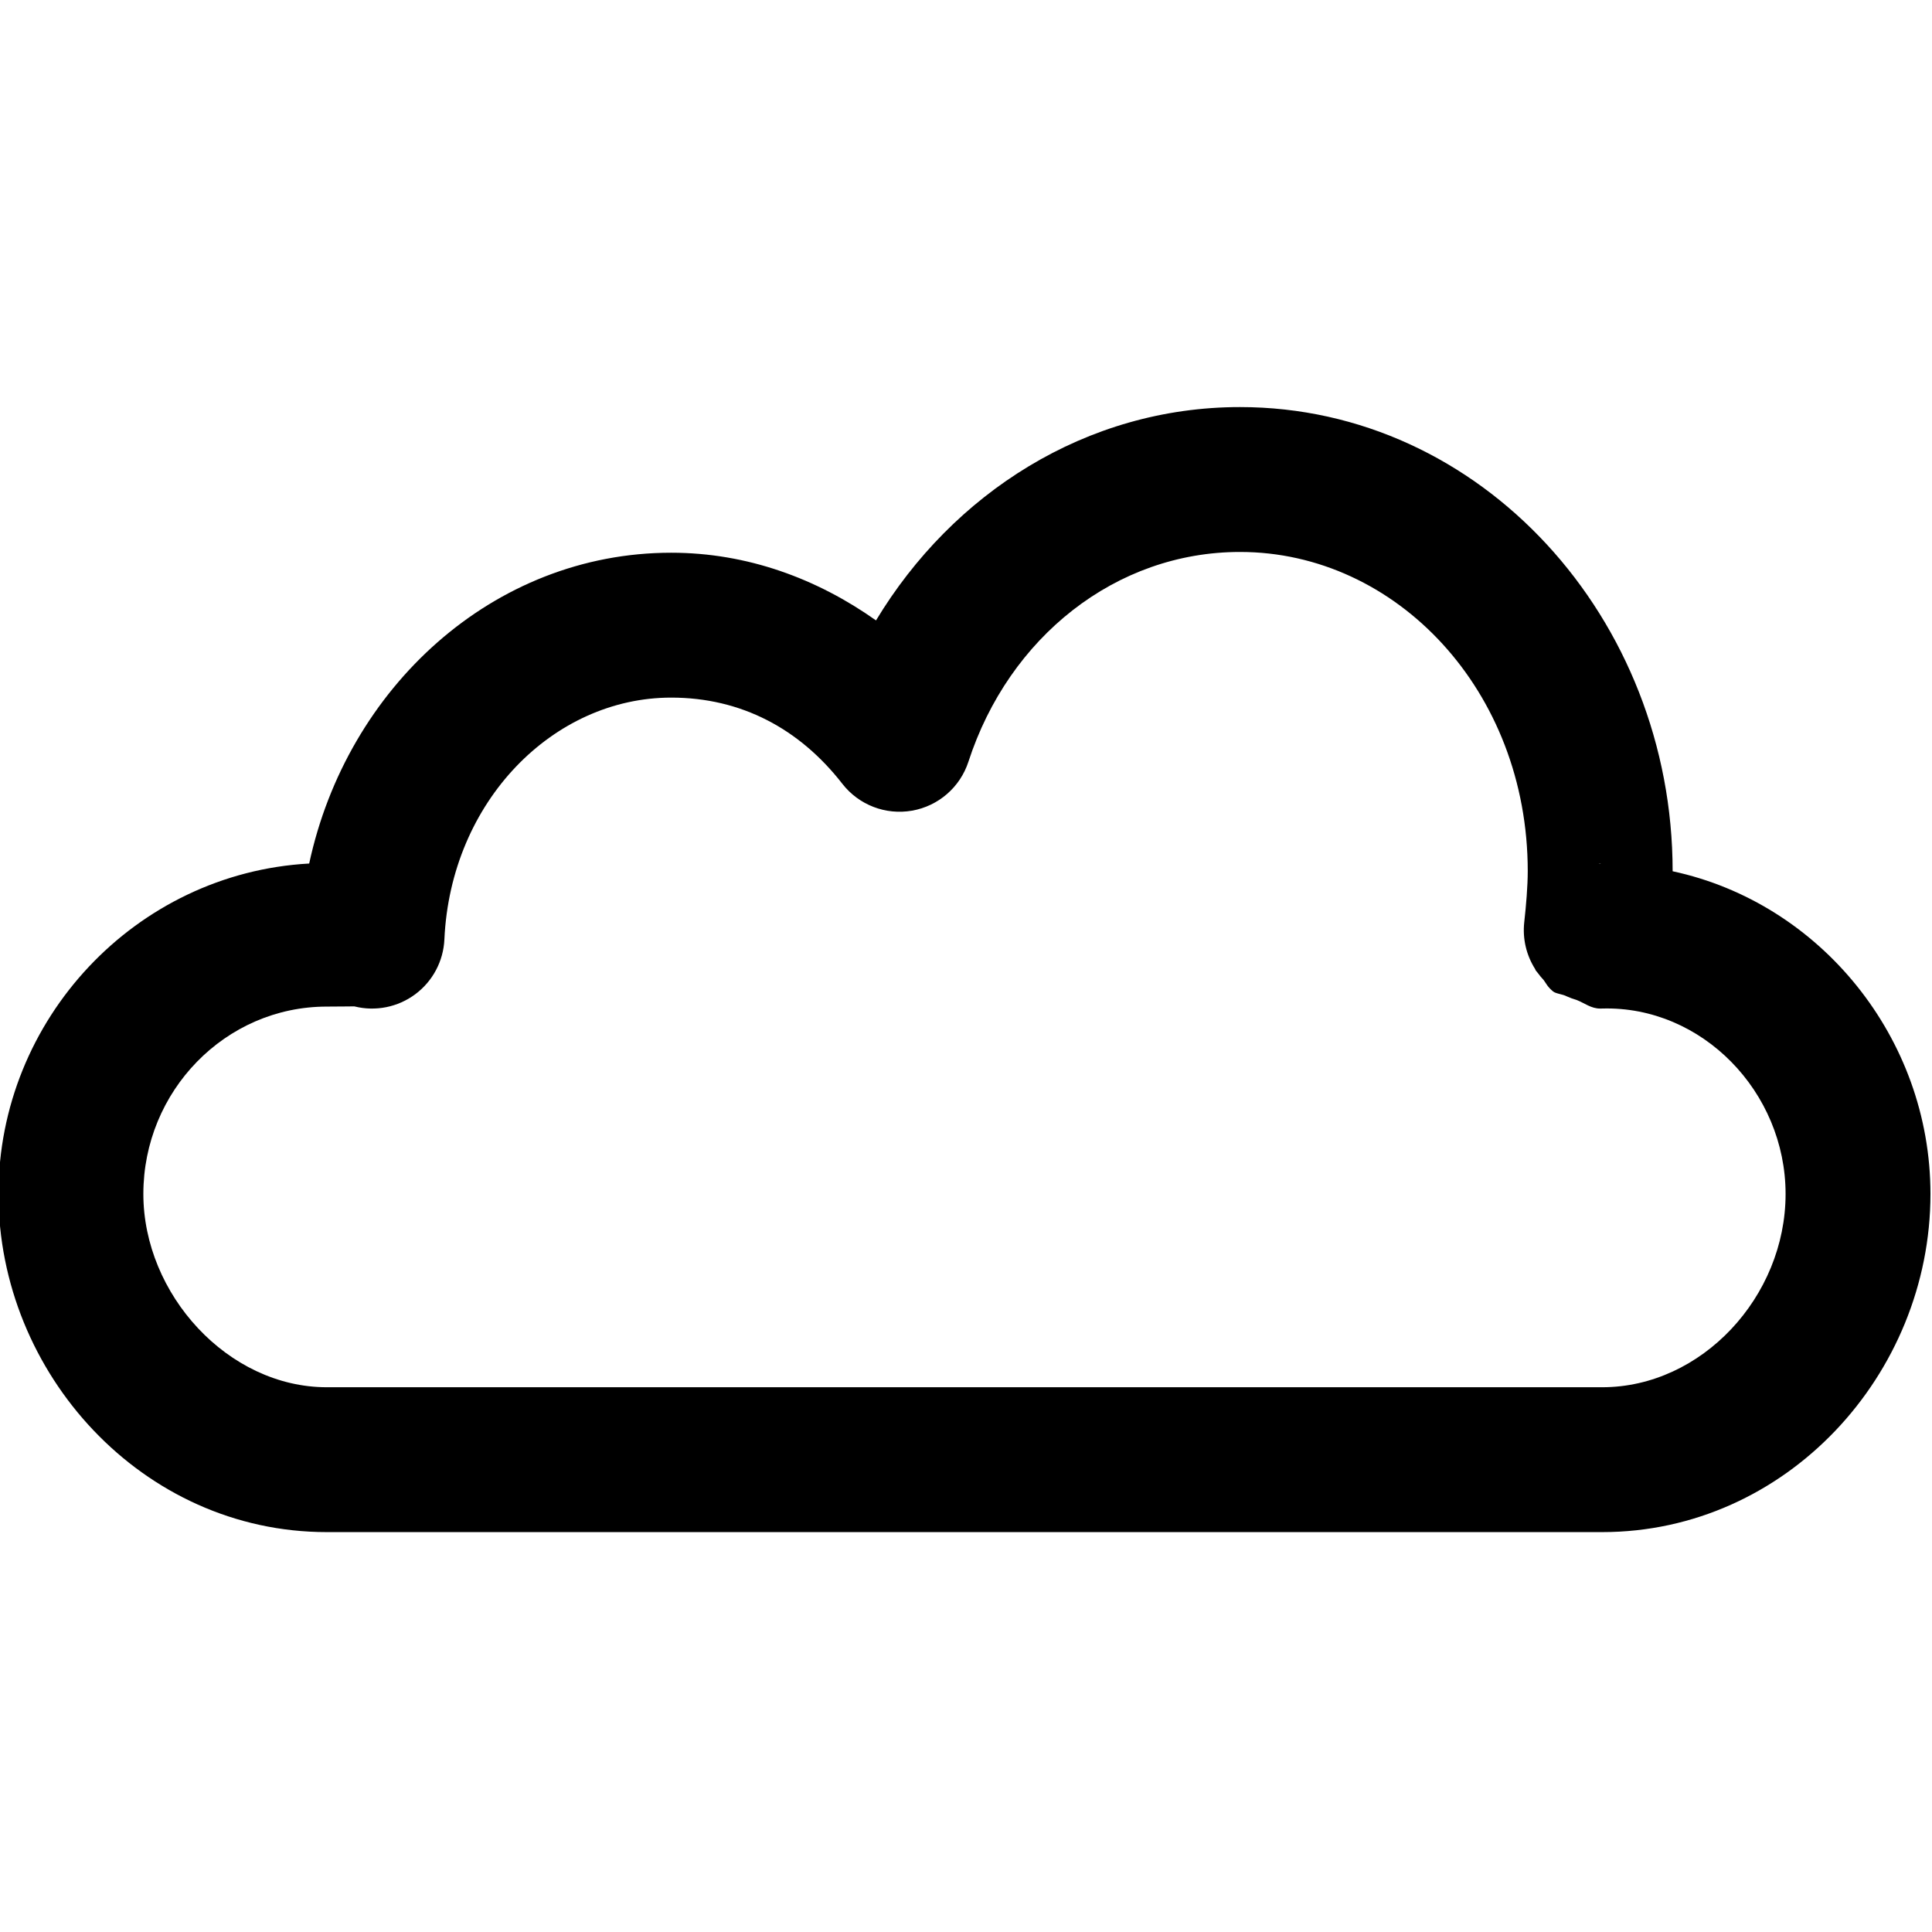
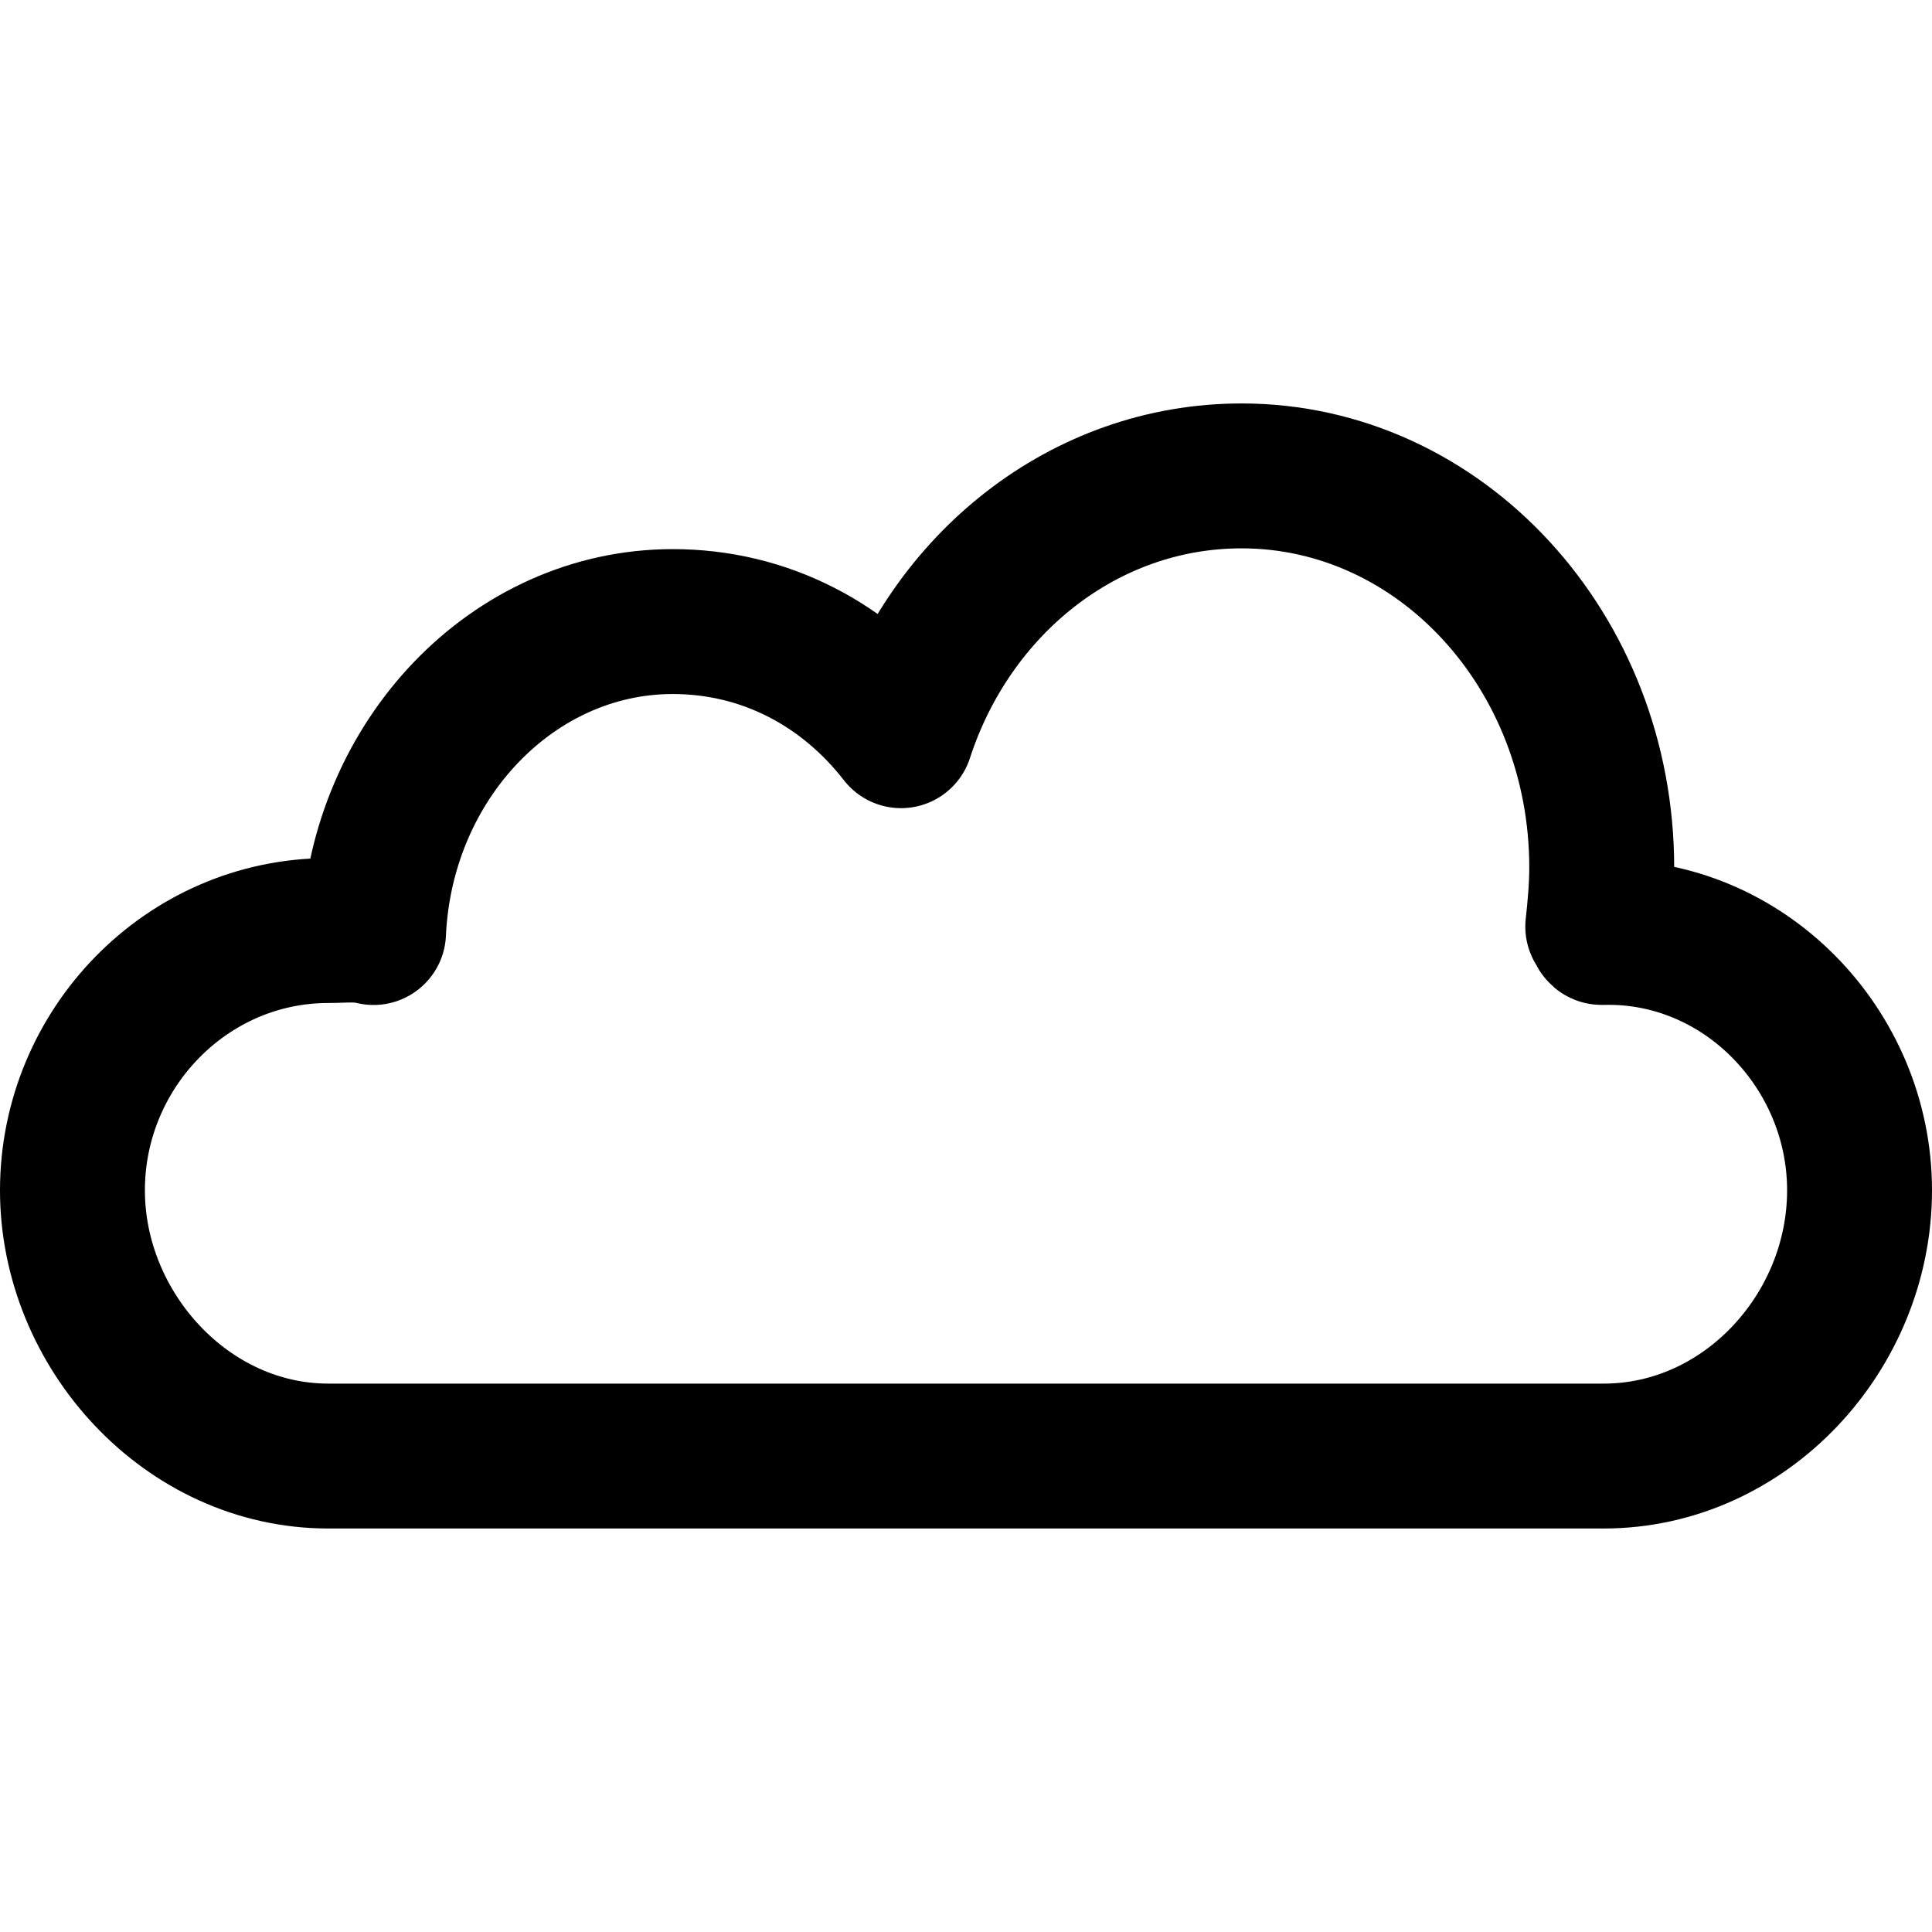
- <svg xmlns="http://www.w3.org/2000/svg" xmlns:ns1="&amp;#38;ns_ai;" version="1.1" id="Layer_1" x="0px" y="0px" viewBox="0 0 40 40" xml:space="preserve" width="40" height="40">
+ <svg xmlns="http://www.w3.org/2000/svg" version="1.1" id="Layer_1" x="0px" y="0px" viewBox="0 0 40 40" xml:space="preserve" width="40" height="40">
  <defs id="defs13">
	
	
- </defs>
+ 
+ 		
+ 	</defs>
  <style type="text/css" id="style2">
	.st0{fill:none;stroke:#0F62F4;stroke-width:4;stroke-linejoin:round;stroke-miterlimit:10;}
</style>
-   <g ns1:extraneous="self" id="g6" transform="matrix(0.4074949,0,0,0.4074949,-0.4064544,-0.341139)" style="stroke-width:7.361;stroke-miterlimit:10;stroke-dasharray:none">
-     <path style="color:#000000;font-style:normal;font-variant:normal;font-weight:normal;font-stretch:normal;font-size:medium;line-height:normal;font-family:sans-serif;font-variant-ligatures:normal;font-variant-position:normal;font-variant-caps:normal;font-variant-numeric:normal;font-variant-alternates:normal;font-variant-east-asian:normal;font-feature-settings:normal;font-variation-settings:normal;text-indent:0;text-align:start;text-decoration:none;text-decoration-line:none;text-decoration-style:solid;text-decoration-color:#000000;letter-spacing:normal;word-spacing:normal;text-transform:none;writing-mode:lr-tb;direction:ltr;text-orientation:mixed;dominant-baseline:auto;baseline-shift:baseline;text-anchor:start;white-space:normal;shape-padding:0;shape-margin:0;inline-size:0;clip-rule:nonzero;display:inline;overflow:visible;visibility:visible;isolation:auto;mix-blend-mode:normal;color-interpolation:sRGB;color-interpolation-filters:linearRGB;solid-color:#000000;solid-opacity:1;vector-effect:none;fill:#000000;fill-opacity:1;fill-rule:nonzero;stroke:none;stroke-linecap:butt;stroke-linejoin:round;stroke-miterlimit:10;stroke-dasharray:none;stroke-dashoffset:0;stroke-opacity:1;color-rendering:auto;image-rendering:auto;shape-rendering:auto;text-rendering:auto;enable-background:accumulate;stop-color:#000000;stop-opacity:1;opacity:1" d="M 64 21.52 C 56.177 21.52 49.397 25.906 45.506 32.359 C 42.519 30.245 38.974 28.92 35.1 28.92 C 26.043 28.92 18.621 35.791 16.707 44.711 C 7.89 45.197 0.92 52.627 0.92 61.5 C 0.92 70.604 8.219 78.68 17.6 78.68 L 82.4 78.68 C 91.747 78.68 99.08 70.676 99.08 61.5 C 99.08 53.578 93.482 46.714 85.98 45.104 C 85.98 45.102 85.98 45.101 85.98 45.1 C 85.98 32.271 76.262 21.52 64 21.52 z M 64 28.881 C 71.938 28.881 78.619 35.929 78.619 45.1 C 78.619 45.854 78.535 46.853 78.441 47.693 A 3.681 3.681 0 0 0 78.994 50.072 C 79.016 50.115 78.997 50.092 79.023 50.141 C 79.039 50.169 79.101 50.227 79.119 50.258 A 3.681 3.681 0 0 0 79.426 50.629 C 79.565 50.819 79.62 50.97 79.9 51.205 C 80.052 51.332 80.389 51.344 80.604 51.461 A 3.681 3.681 0 0 0 81.088 51.639 A 3.681 3.681 0 0 0 81.096 51.641 C 81.516 51.806 81.833 52.08 82.301 52.08 A 3.681 3.681 0 0 0 82.402 52.078 C 87.47 51.937 91.719 56.311 91.719 61.5 C 91.719 66.724 87.454 71.32 82.4 71.32 L 17.6 71.32 C 12.581 71.32 8.281 66.596 8.281 61.5 C 8.281 56.276 12.444 51.98 17.6 51.98 C 18.706 51.98 18.978 51.963 19.008 51.971 A 3.681 3.681 0 0 0 23.576 48.566 C 23.896 41.54 29.12 36.281 35.1 36.281 C 38.651 36.281 41.618 37.861 43.795 40.66 A 3.681 3.681 0 0 0 50.201 39.537 C 52.255 33.212 57.687 28.881 64 28.881 z M 82.301 44.719 C 82.315 44.719 82.322 44.732 82.336 44.732 C 82.289 44.733 82.245 44.719 82.197 44.721 L 82.301 44.719 z " id="path4" />
-   </g>
+   <path class="st0" d="m 38.5,24.645 c 0,2.934 -2.363,5.501 -5.297,5.501 H 6.797 c -2.934,0 -5.297,-2.608 -5.297,-5.501 0,-2.934 2.363,-5.379 5.297,-5.379 0.326,0 0.611,-0.041 0.937,0.041 0.163,-3.586 2.893,-6.438 6.194,-6.438 1.915,0 3.586,0.896 4.727,2.363 1.019,-3.138 3.79,-5.379 7.05,-5.379 4.116,0 7.457,3.627 7.457,8.109 0,0.407 -0.041,0.856 -0.082,1.222 0.041,0 0.041,0.122 0.082,0.122 2.934,-0.082 5.338,2.404 5.338,5.338 z" id="path4" style="stroke:#000000;stroke-opacity:1;stroke-width:3;stroke-dasharray:none" />
</svg>
